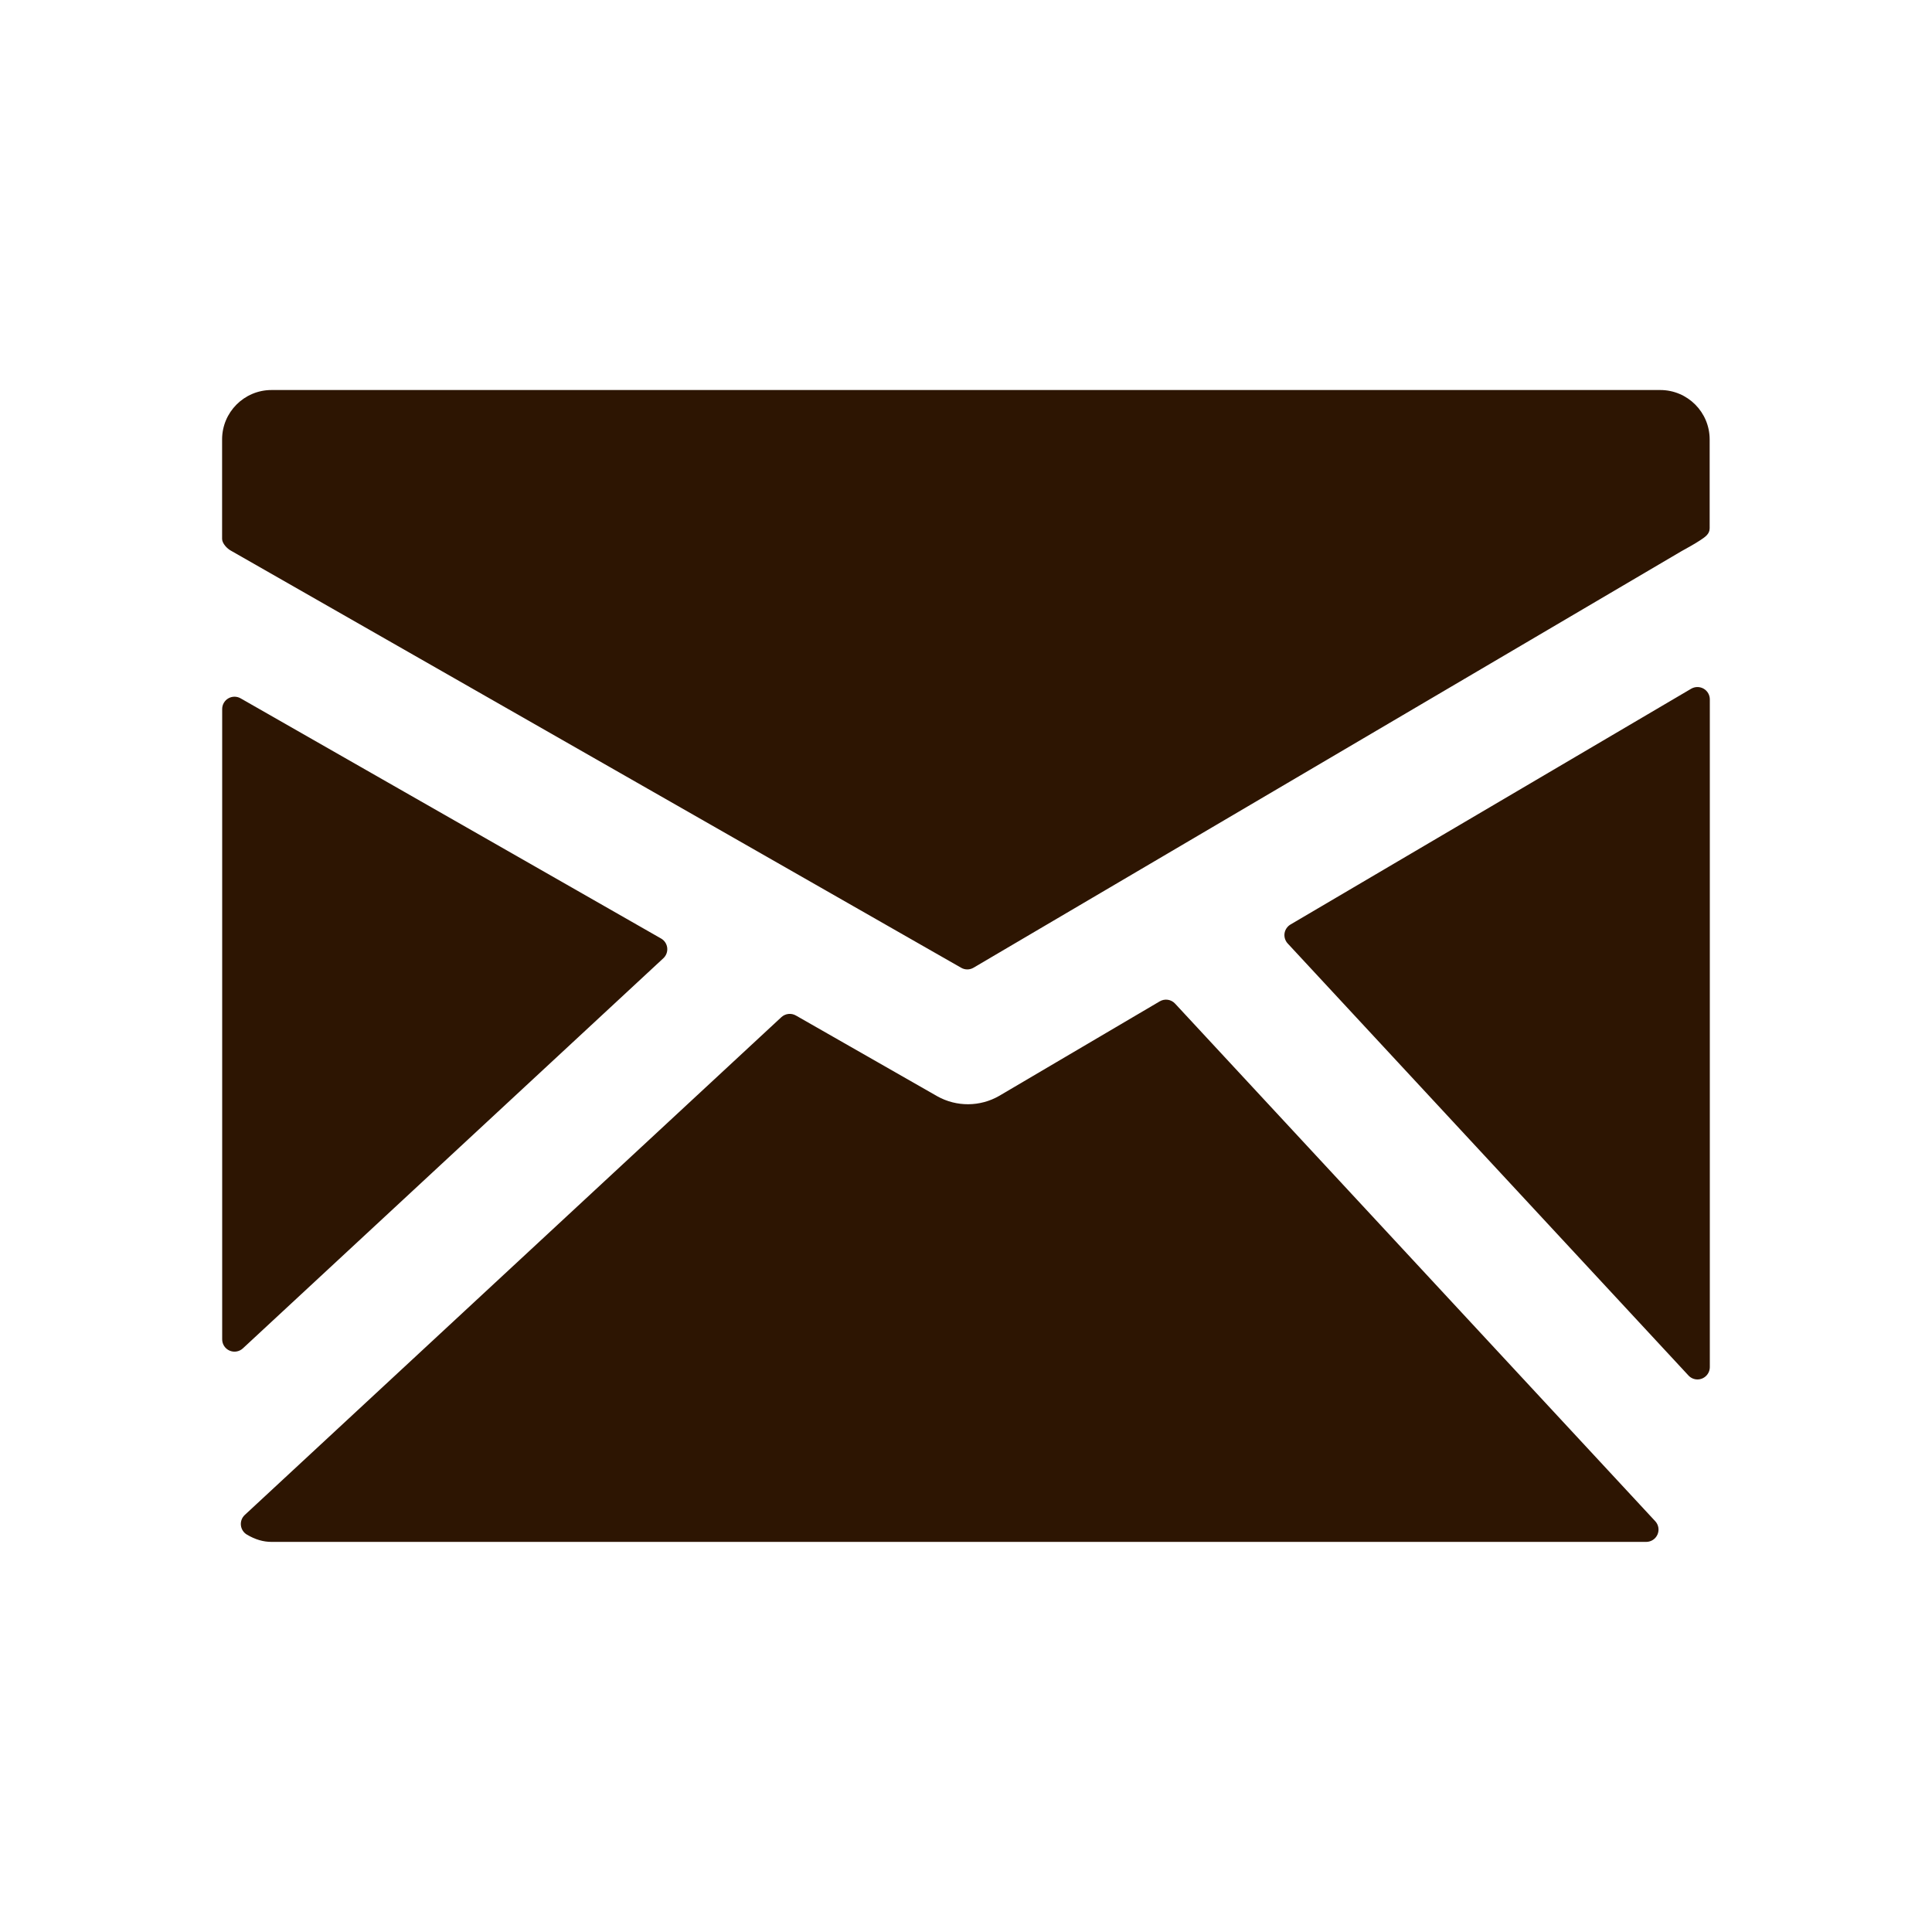
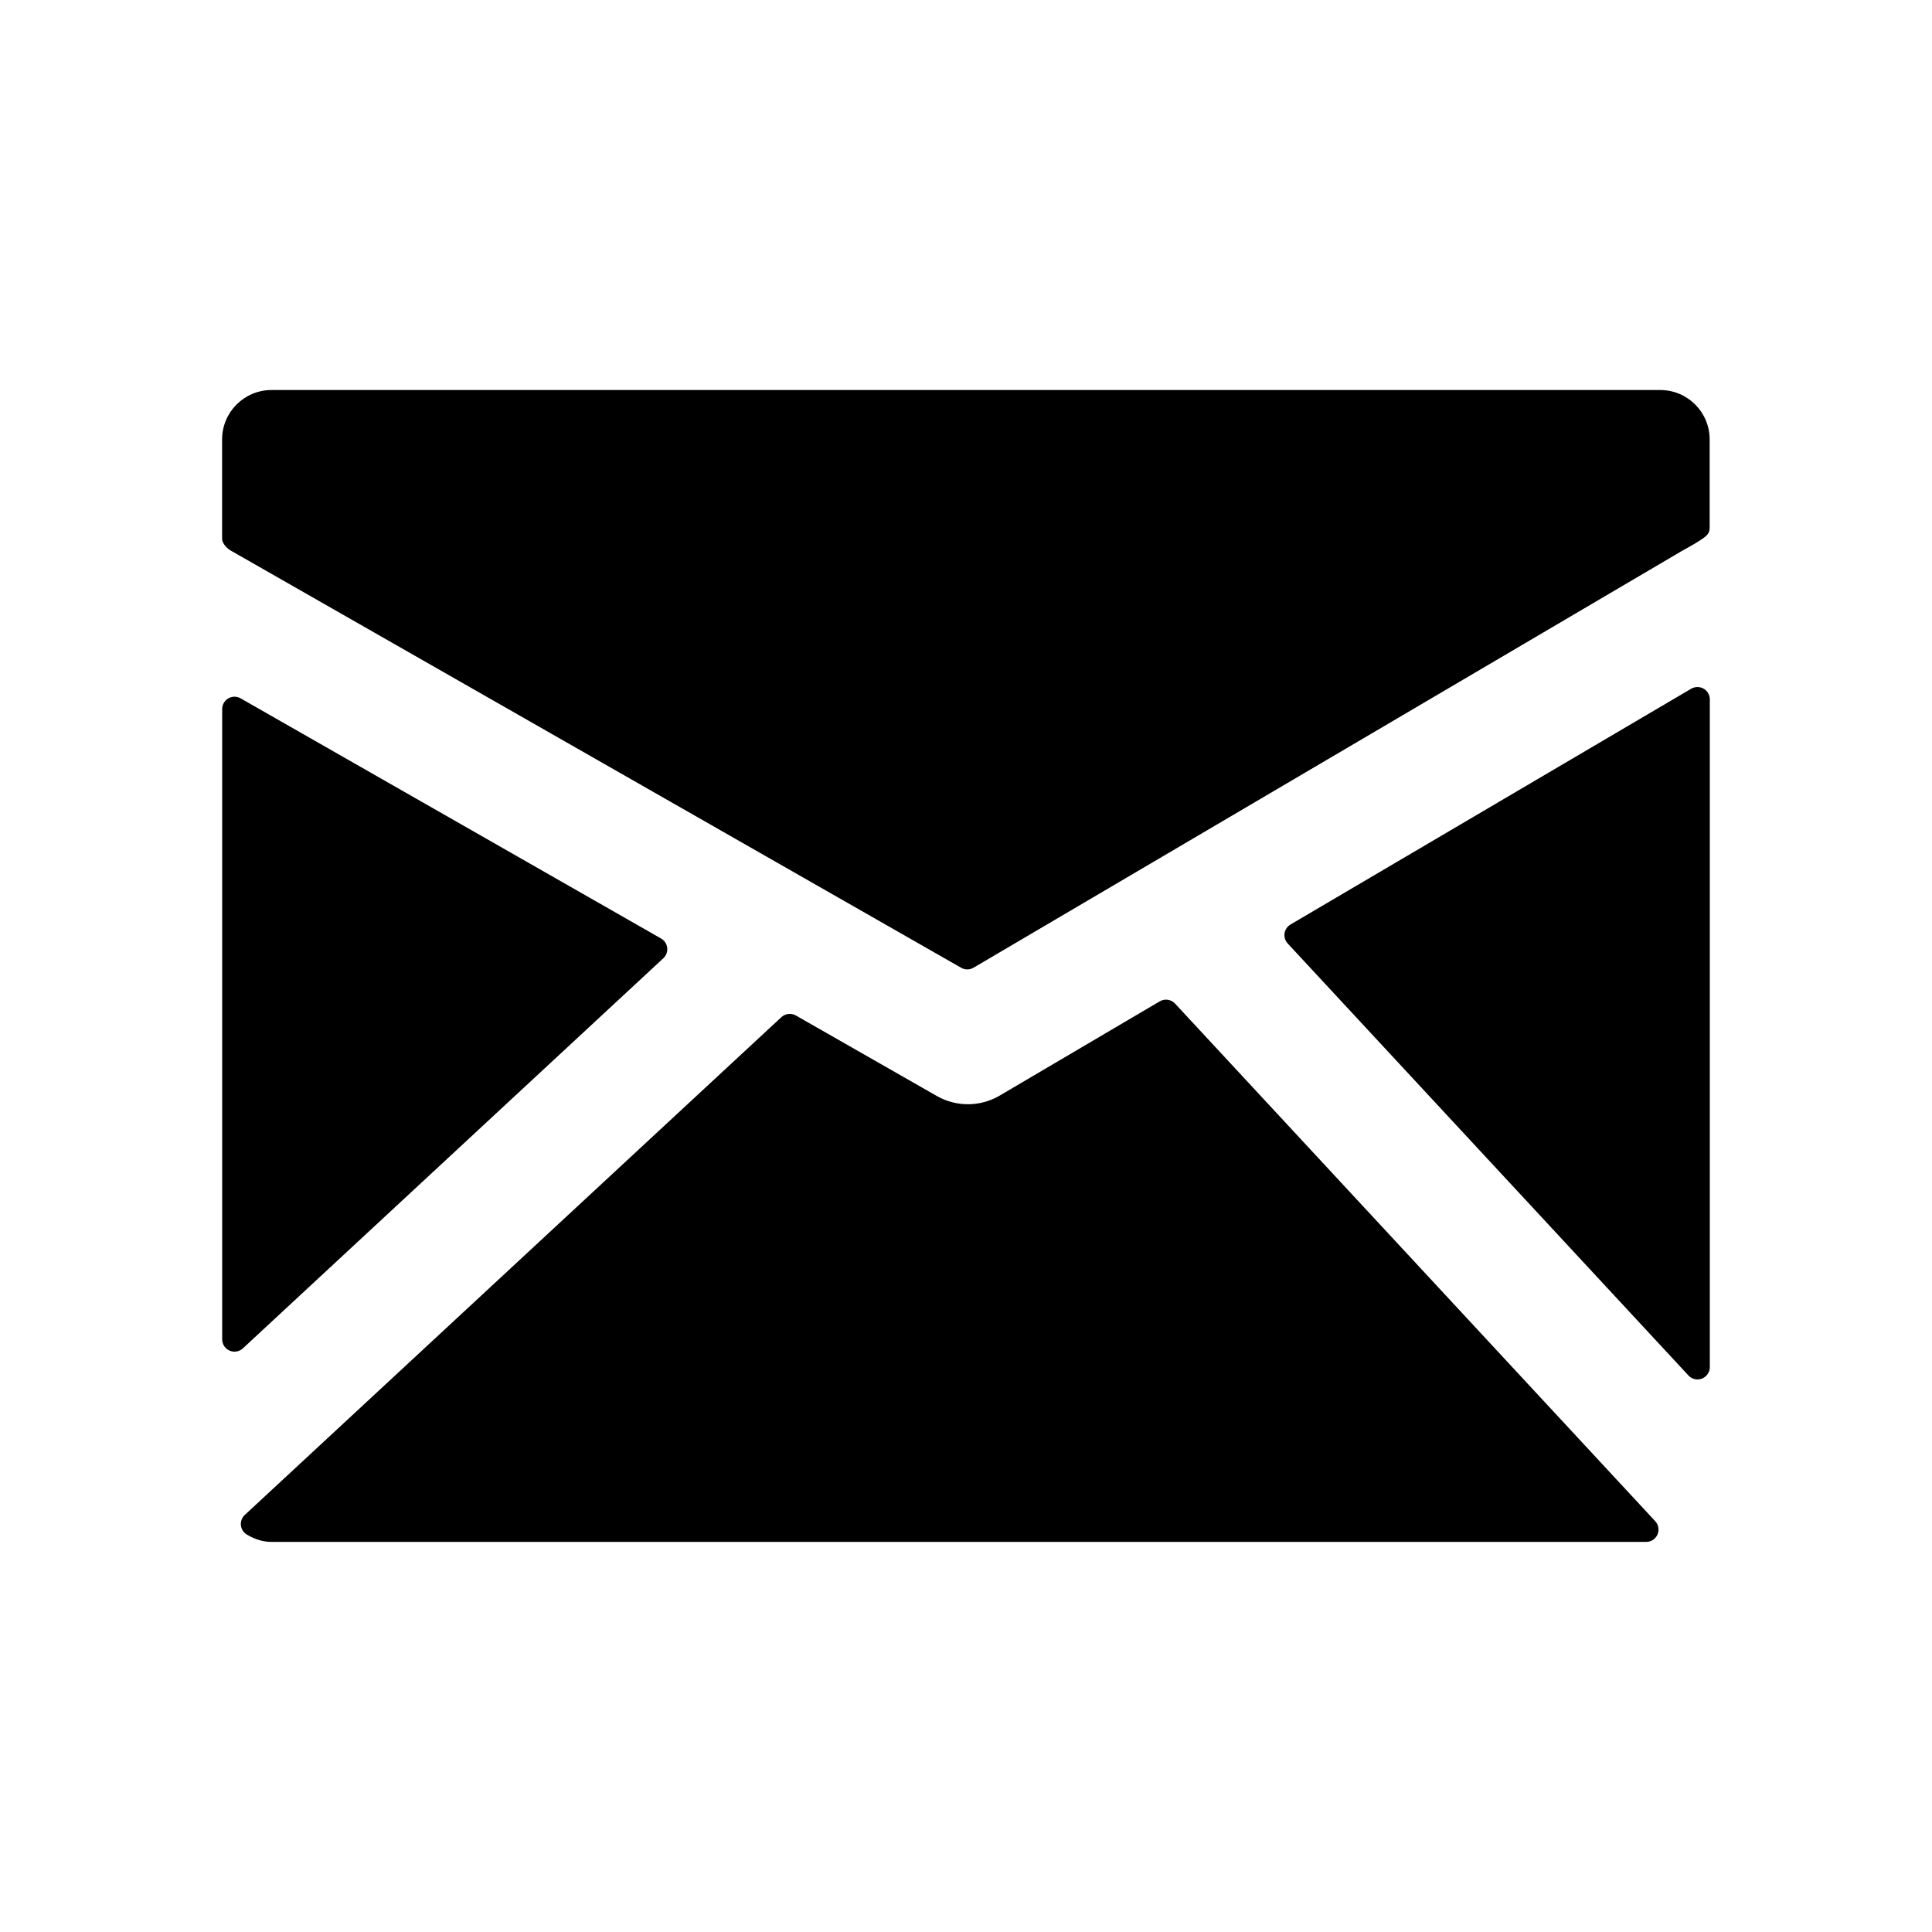
- <svg xmlns="http://www.w3.org/2000/svg" width="24" height="24" fill="none">
-   <path d="M20.627 4.845H3.372a.614.614 0 00-.613.614v1.235c0 .056.062.122.112.148l9.069 5.18a.152.152 0 00.154-.001l8.794-5.174c.05-.027.18-.1.23-.134.06-.04.12-.077.12-.15V5.459a.614.614 0 00-.613-.614zm.536 3.71a.155.155 0 00-.155.001l-4.976 2.928a.155.155 0 00-.075.11.154.154 0 00.04.127l4.977 5.365a.152.152 0 00.112.05.154.154 0 00.154-.154V8.688a.153.153 0 00-.077-.133zm-6.566 3.912a.153.153 0 00-.19-.028l-1.994 1.174a.779.779 0 01-.77.005l-1.756-1.003a.154.154 0 00-.18.02L3.04 18.82a.153.153 0 00.028.244c.103.061.203.09.305.09H20.45a.153.153 0 00.112-.257l-5.965-6.43zm-6.357-.563a.153.153 0 00-.027-.245L2.989 8.675a.153.153 0 00-.229.133v7.83a.153.153 0 00.257.112l5.223-4.846z" fill="#2D1502" />
+ <svg xmlns="http://www.w3.org/2000/svg" width="24" height="24" fill="currentColor">
+   <path d="M20.627 4.845H3.372a.614.614 0 00-.613.614v1.235c0 .056.062.122.112.148l9.069 5.18a.152.152 0 00.154-.001l8.794-5.174c.05-.027.18-.1.23-.134.06-.04.12-.077.12-.15V5.459a.614.614 0 00-.613-.614zm.536 3.71a.155.155 0 00-.155.001l-4.976 2.928a.155.155 0 00-.075.11.154.154 0 00.04.127l4.977 5.365a.152.152 0 00.112.05.154.154 0 00.154-.154V8.688a.153.153 0 00-.077-.133zm-6.566 3.912a.153.153 0 00-.19-.028l-1.994 1.174a.779.779 0 01-.77.005l-1.756-1.003a.154.154 0 00-.18.02L3.04 18.82a.153.153 0 00.028.244c.103.061.203.09.305.09H20.45a.153.153 0 00.112-.257l-5.965-6.43zm-6.357-.563a.153.153 0 00-.027-.245L2.989 8.675a.153.153 0 00-.229.133v7.83a.153.153 0 00.257.112l5.223-4.846z" fill="currentColor" />
</svg>
